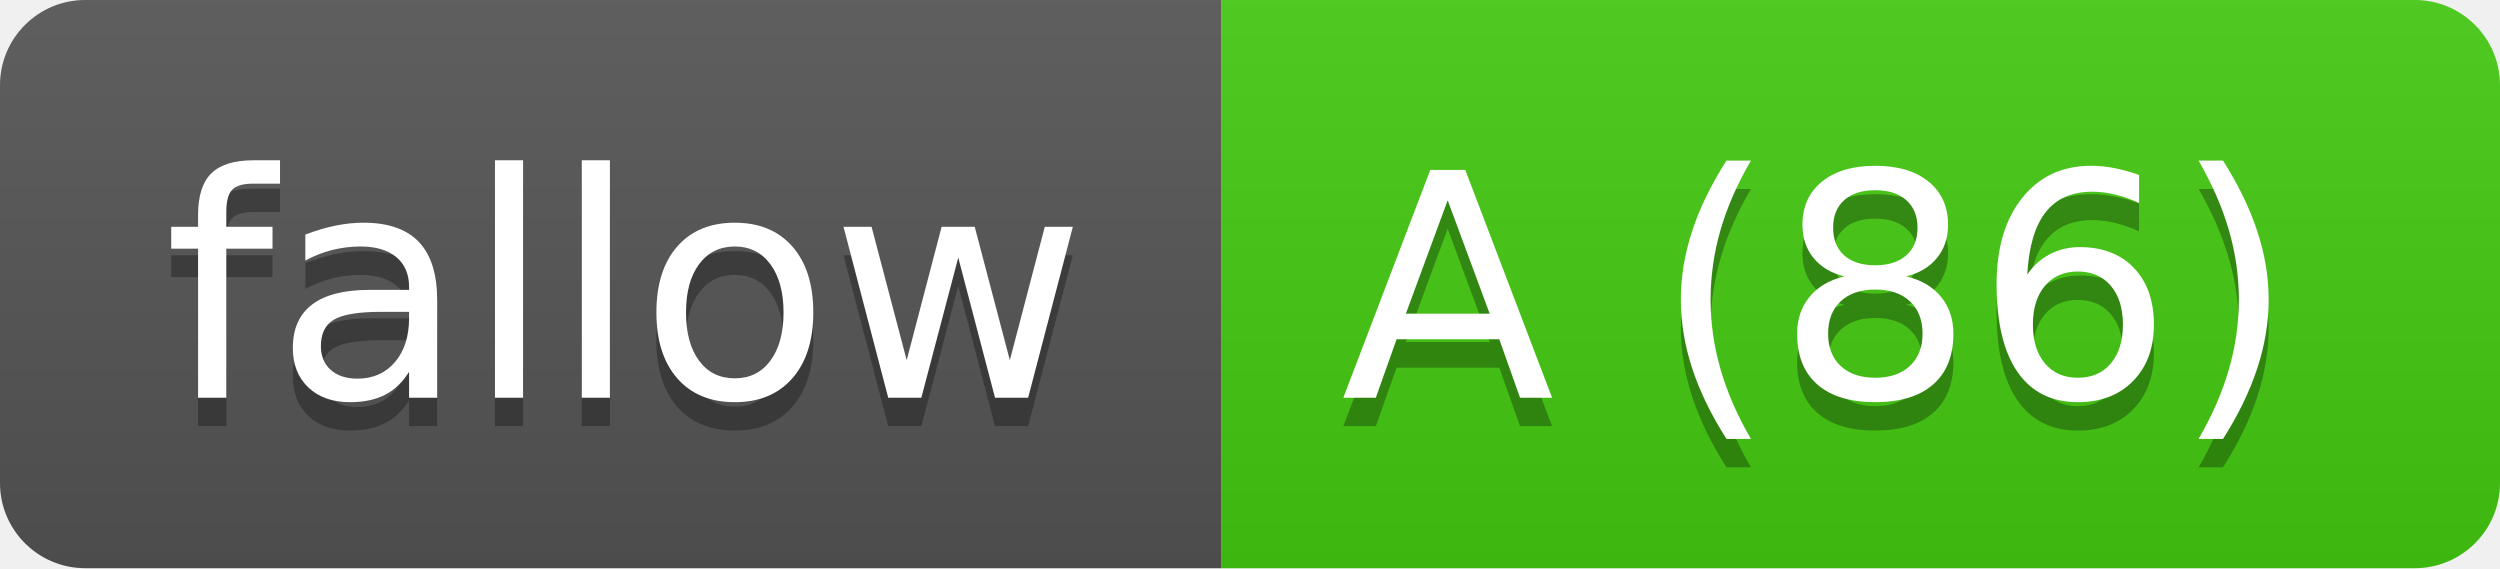
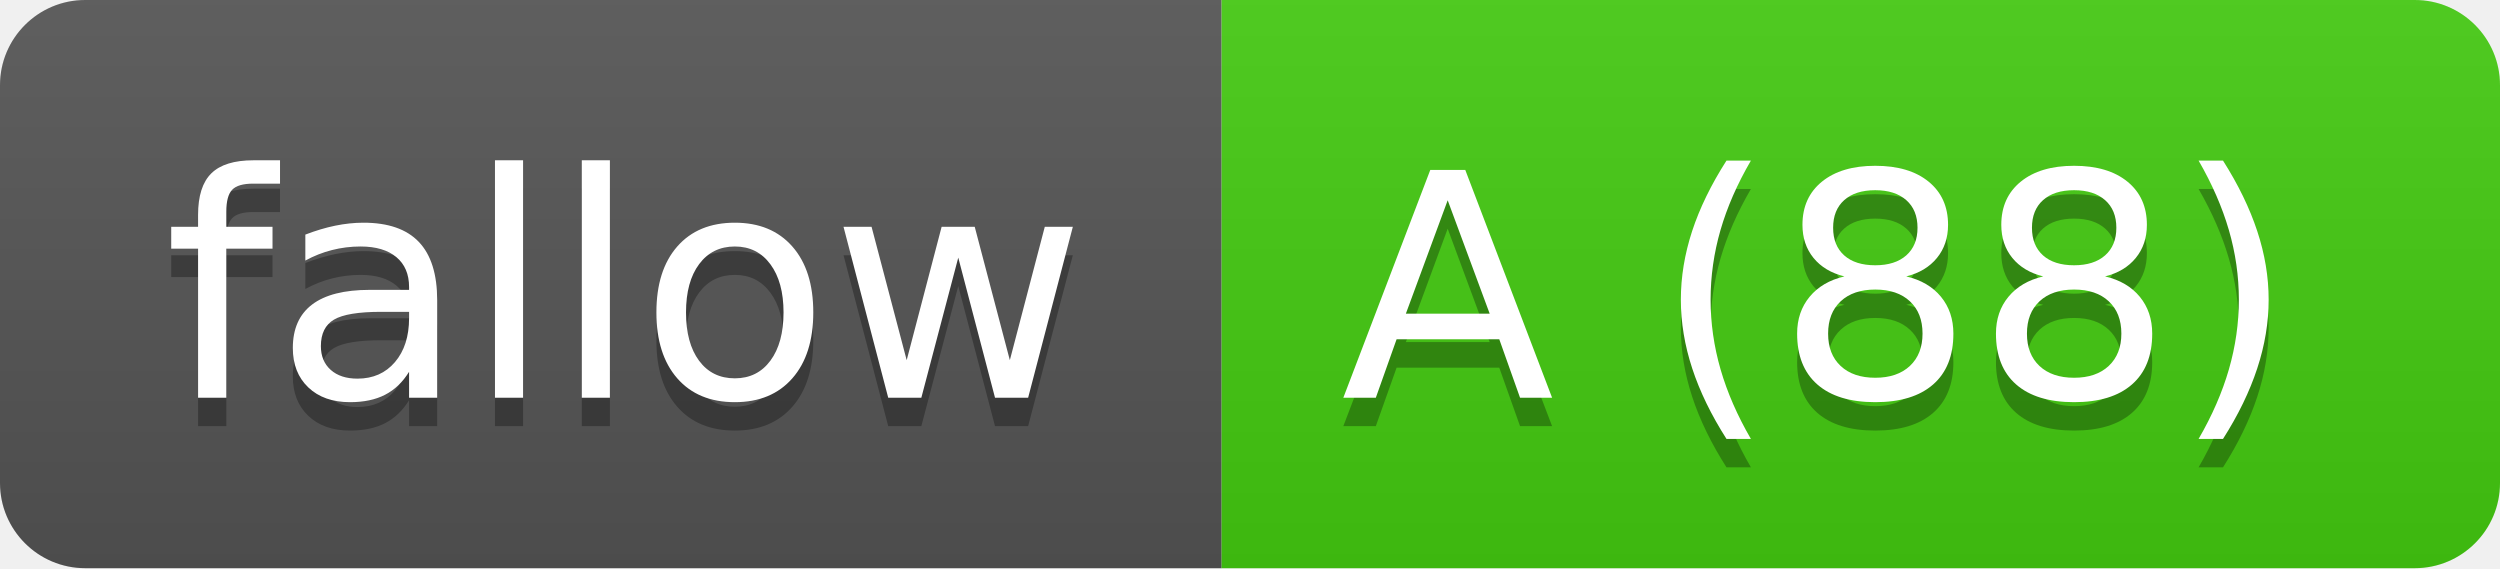
- <svg xmlns="http://www.w3.org/2000/svg" width="88" height="20" role="img" aria-label="fallow: A (86)">
-   <linearGradient id="s-29b324a5" x2="0" y2="100%">
+ <svg xmlns="http://www.w3.org/2000/svg" width="88" height="20" role="img" aria-label="fallow: A (88)">
+   <linearGradient id="s-29b324e3" x2="0" y2="100%">
    <stop offset="0" stop-color="#bbb" stop-opacity=".1" />
    <stop offset="1" stop-opacity=".1" />
  </linearGradient>
-   <clipPath id="r-29b324a5">
+   <clipPath id="r-29b324e3">
    <rect width="88" height="20" rx="3" fill="#fff" />
  </clipPath>
-   <g clip-path="url(#r-29b324a5)">
+   <g clip-path="url(#r-29b324e3)">
    <rect width="43" height="20" fill="#555" />
    <rect x="43" width="45" height="20" fill="#4c1" />
-     <rect width="88" height="20" fill="url(#s-29b324a5)" />
+     <rect width="88" height="20" fill="url(#s-29b324e3)" />
  </g>
  <g fill="#fff" text-anchor="middle" font-family="Verdana,Geneva,DejaVu Sans,sans-serif" text-rendering="geometricPrecision" font-size="110">
    <text aria-hidden="true" x="220" y="150" fill="#010101" fill-opacity=".3" transform="scale(.1)" textLength="330">fallow</text>
    <text x="220" y="140" transform="scale(.1)" fill="#fff" textLength="330">fallow</text>
-     <text aria-hidden="true" x="640" y="150" fill="#010101" fill-opacity=".3" transform="scale(.1)" textLength="350">A (86)</text>
-     <text x="640" y="140" transform="scale(.1)" fill="#fff" textLength="350">A (86)</text>
+     <text aria-hidden="true" x="640" y="150" fill="#010101" fill-opacity=".3" transform="scale(.1)" textLength="350">A (88)</text>
+     <text x="640" y="140" transform="scale(.1)" fill="#fff" textLength="350">A (88)</text>
  </g>
</svg>
